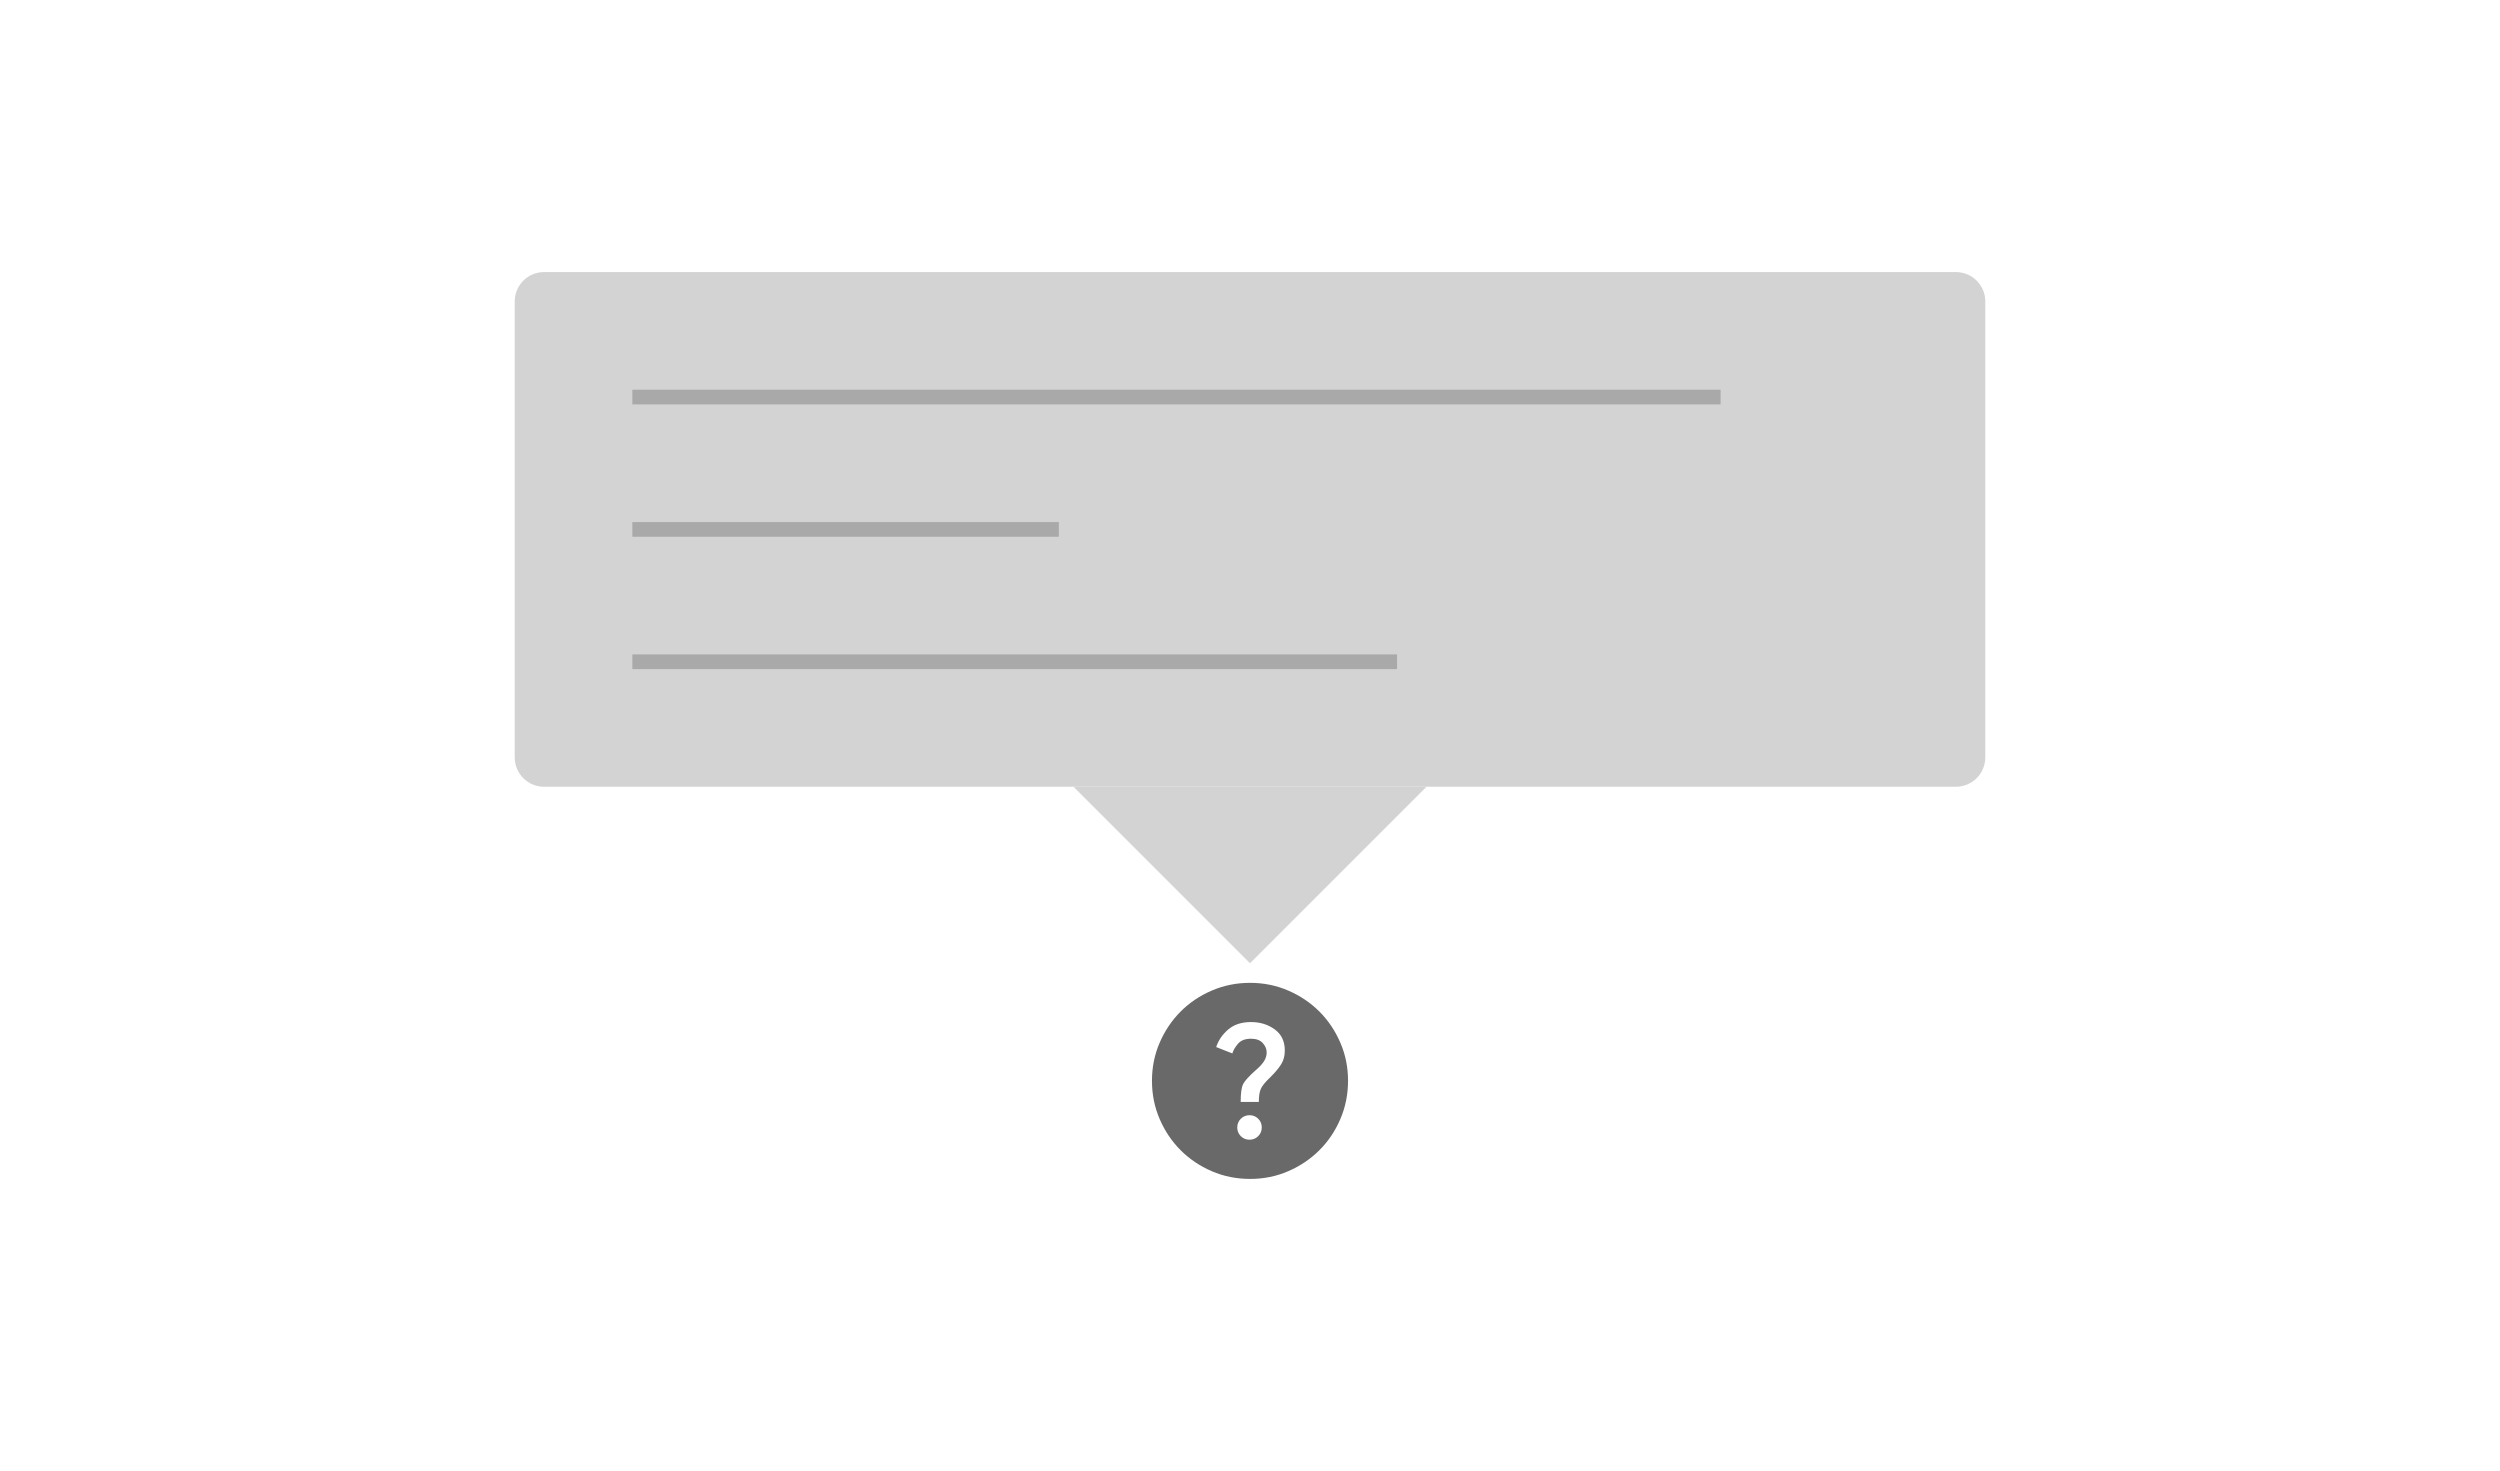
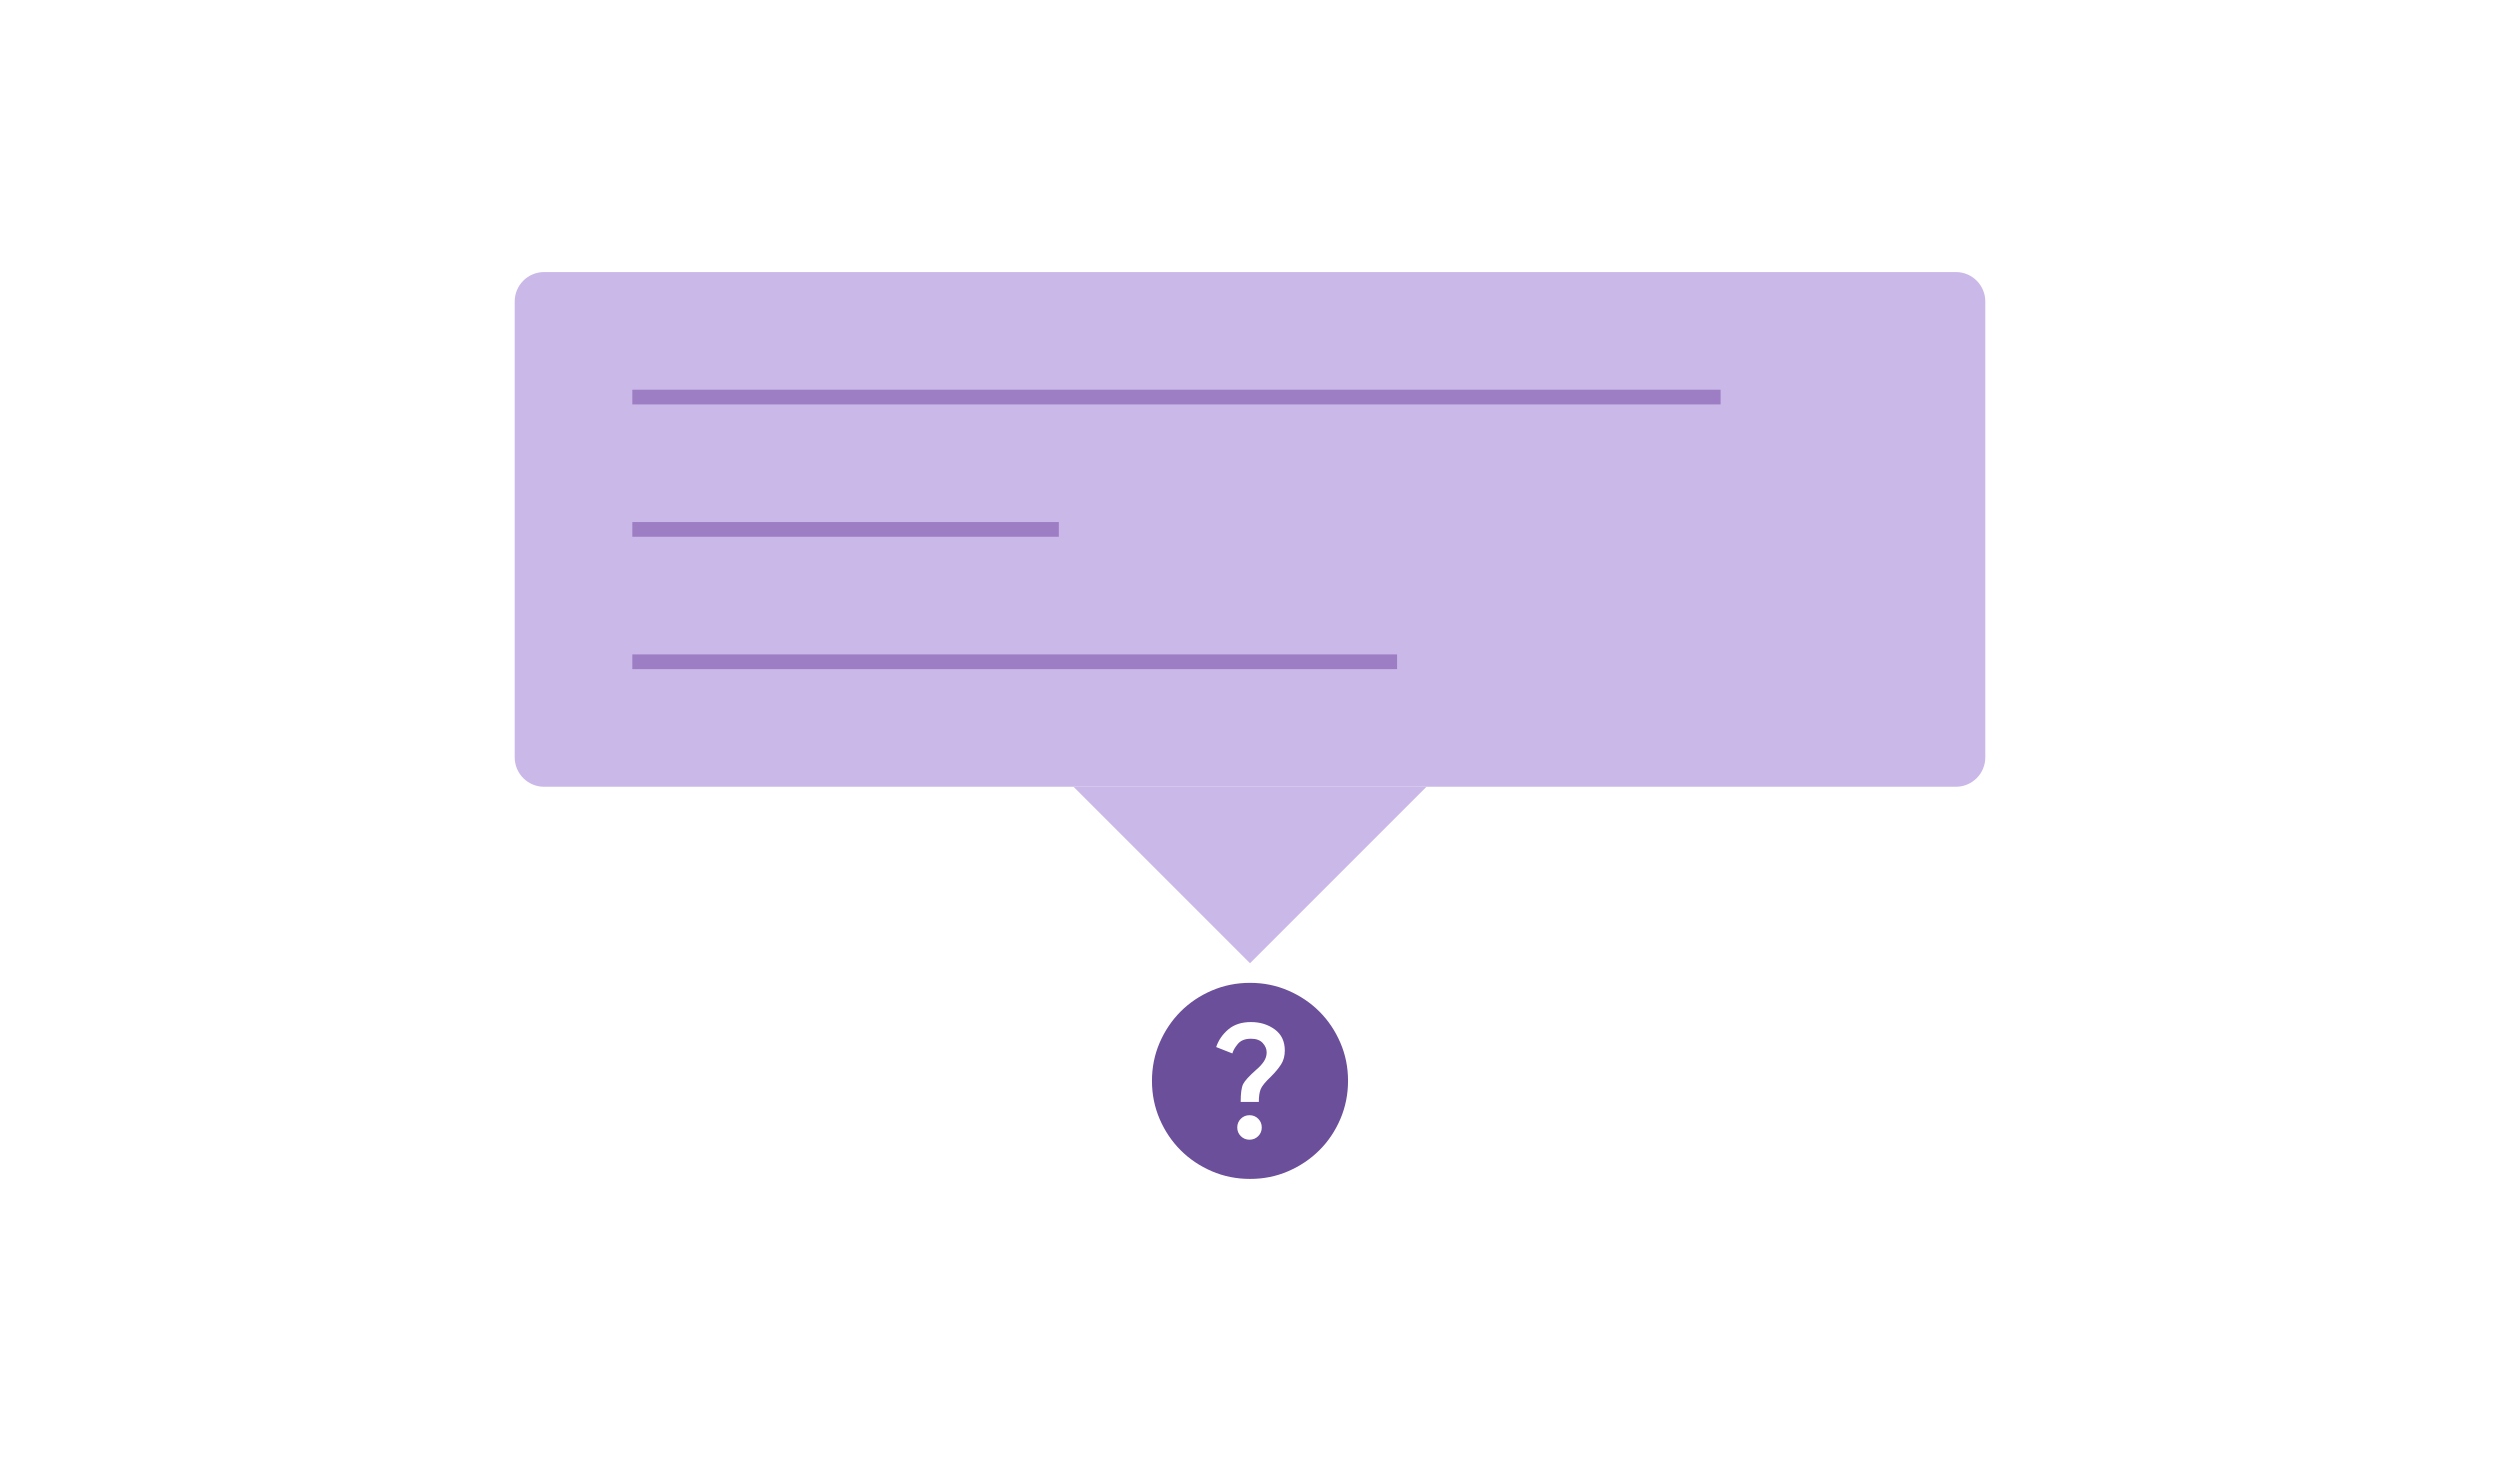
<svg xmlns="http://www.w3.org/2000/svg" width="340" height="200" viewBox="0 0 340 200" fill="none">
-   <rect x="70" y="37" width="200" height="70" rx="4" fill="#D3D3D3" />
-   <rect width="148" height="2" transform="translate(86 53)" fill="#A9A9A9" />
-   <rect width="58" height="2" transform="translate(86 71)" fill="#A9A9A9" />
-   <rect width="104" height="2" transform="translate(86 89)" fill="#A9A9A9" />
-   <path d="M170 131L146 107L194 107L170 131Z" fill="#D3D3D3" />
-   <path d="M171.117 154.517C171.439 154.195 171.6 153.8 171.6 153.333C171.6 152.867 171.439 152.472 171.117 152.149C170.795 151.827 170.401 151.666 169.933 151.667C169.466 151.668 169.071 151.829 168.751 152.151C168.43 152.472 168.268 152.867 168.267 153.333C168.265 153.8 168.426 154.195 168.751 154.517C169.075 154.84 169.469 155.001 169.933 155C170.397 154.999 170.792 154.838 171.117 154.516M168.733 149.867H171.2C171.2 149.133 171.283 148.556 171.451 148.133C171.618 147.711 172.09 147.133 172.867 146.4C173.444 145.822 173.9 145.272 174.233 144.749C174.567 144.227 174.733 143.599 174.733 142.867C174.733 141.622 174.278 140.667 173.367 140C172.455 139.333 171.378 139 170.133 139C168.867 139 167.839 139.333 167.051 140C166.262 140.667 165.712 141.467 165.4 142.4L167.6 143.267C167.711 142.867 167.961 142.433 168.351 141.967C168.74 141.5 169.334 141.267 170.133 141.267C170.844 141.267 171.378 141.461 171.733 141.851C172.089 142.24 172.267 142.668 172.267 143.133C172.267 143.578 172.133 143.995 171.867 144.384C171.6 144.773 171.267 145.134 170.867 145.467C169.889 146.333 169.289 146.989 169.067 147.433C168.844 147.878 168.733 148.689 168.733 149.867ZM170 160.333C168.155 160.333 166.422 159.984 164.8 159.284C163.178 158.584 161.767 157.634 160.567 156.433C159.367 155.232 158.417 153.821 157.717 152.2C157.018 150.579 156.667 148.845 156.667 147C156.666 145.155 157.016 143.421 157.717 141.8C158.419 140.179 159.368 138.768 160.567 137.567C161.765 136.366 163.176 135.416 164.8 134.717C166.424 134.019 168.157 133.668 170 133.667C171.843 133.665 173.576 134.015 175.2 134.717C176.824 135.42 178.235 136.369 179.433 137.567C180.631 138.764 181.582 140.175 182.284 141.8C182.986 143.425 183.336 145.158 183.333 147C183.331 148.842 182.98 150.575 182.283 152.2C181.585 153.825 180.635 155.236 179.433 156.433C178.231 157.631 176.82 158.581 175.2 159.284C173.579 159.987 171.846 160.337 170 160.333Z" fill="#696969" />
+   <rect x="70" y="37" width="200" height="70" rx="4" fill="#c9b8e8" />
+   <rect width="148" height="2" transform="translate(86 53)" fill="#9d7dc4" />
+   <rect width="58" height="2" transform="translate(86 71)" fill="#9d7dc4" />
+   <rect width="104" height="2" transform="translate(86 89)" fill="#9d7dc4" />
+   <path d="M170 131L146 107L194 107L170 131Z" fill="#c9b8e8" />
+   <path d="M171.117 154.517C171.439 154.195 171.6 153.8 171.6 153.333C171.6 152.867 171.439 152.472 171.117 152.149C170.795 151.827 170.401 151.666 169.933 151.667C169.466 151.668 169.071 151.829 168.751 152.151C168.43 152.472 168.268 152.867 168.267 153.333C168.265 153.8 168.426 154.195 168.751 154.517C169.075 154.84 169.469 155.001 169.933 155C170.397 154.999 170.792 154.838 171.117 154.516M168.733 149.867H171.2C171.2 149.133 171.283 148.556 171.451 148.133C171.618 147.711 172.09 147.133 172.867 146.4C173.444 145.822 173.9 145.272 174.233 144.749C174.567 144.227 174.733 143.599 174.733 142.867C174.733 141.622 174.278 140.667 173.367 140C172.455 139.333 171.378 139 170.133 139C168.867 139 167.839 139.333 167.051 140C166.262 140.667 165.712 141.467 165.4 142.4L167.6 143.267C167.711 142.867 167.961 142.433 168.351 141.967C168.74 141.5 169.334 141.267 170.133 141.267C170.844 141.267 171.378 141.461 171.733 141.851C172.089 142.24 172.267 142.668 172.267 143.133C172.267 143.578 172.133 143.995 171.867 144.384C171.6 144.773 171.267 145.134 170.867 145.467C169.889 146.333 169.289 146.989 169.067 147.433C168.844 147.878 168.733 148.689 168.733 149.867ZM170 160.333C168.155 160.333 166.422 159.984 164.8 159.284C163.178 158.584 161.767 157.634 160.567 156.433C159.367 155.232 158.417 153.821 157.717 152.2C157.018 150.579 156.667 148.845 156.667 147C156.666 145.155 157.016 143.421 157.717 141.8C158.419 140.179 159.368 138.768 160.567 137.567C161.765 136.366 163.176 135.416 164.8 134.717C166.424 134.019 168.157 133.668 170 133.667C171.843 133.665 173.576 134.015 175.2 134.717C176.824 135.42 178.235 136.369 179.433 137.567C180.631 138.764 181.582 140.175 182.284 141.8C182.986 143.425 183.336 145.158 183.333 147C183.331 148.842 182.98 150.575 182.283 152.2C181.585 153.825 180.635 155.236 179.433 156.433C178.231 157.631 176.82 158.581 175.2 159.284C173.579 159.987 171.846 160.337 170 160.333Z" fill="#6b4f9a" />
</svg>
